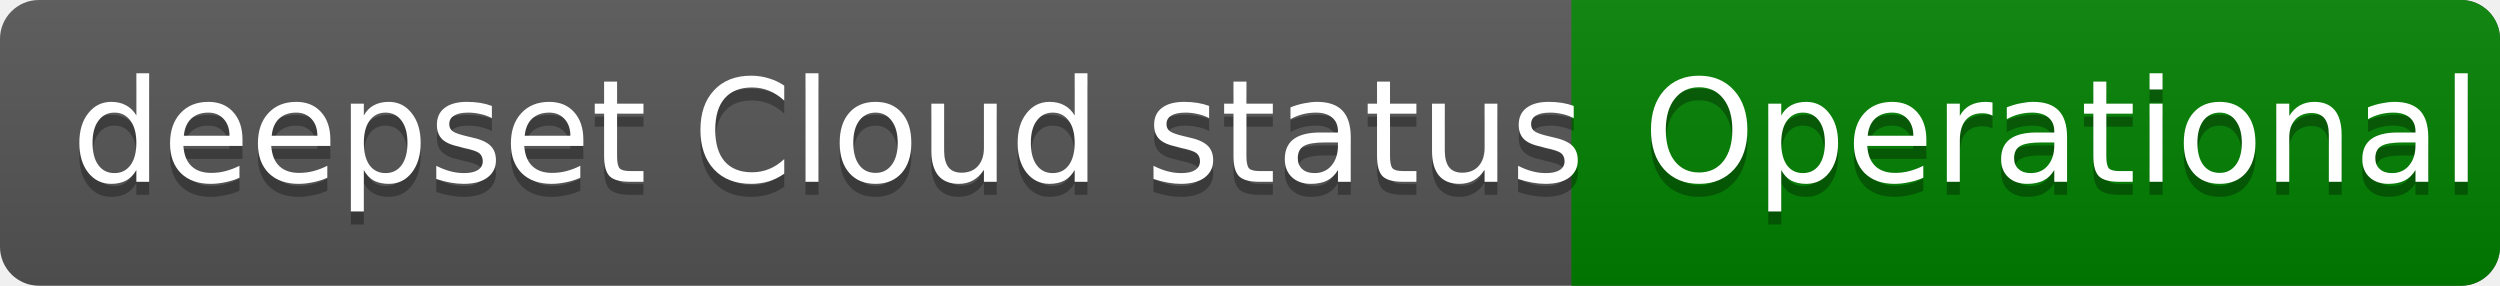
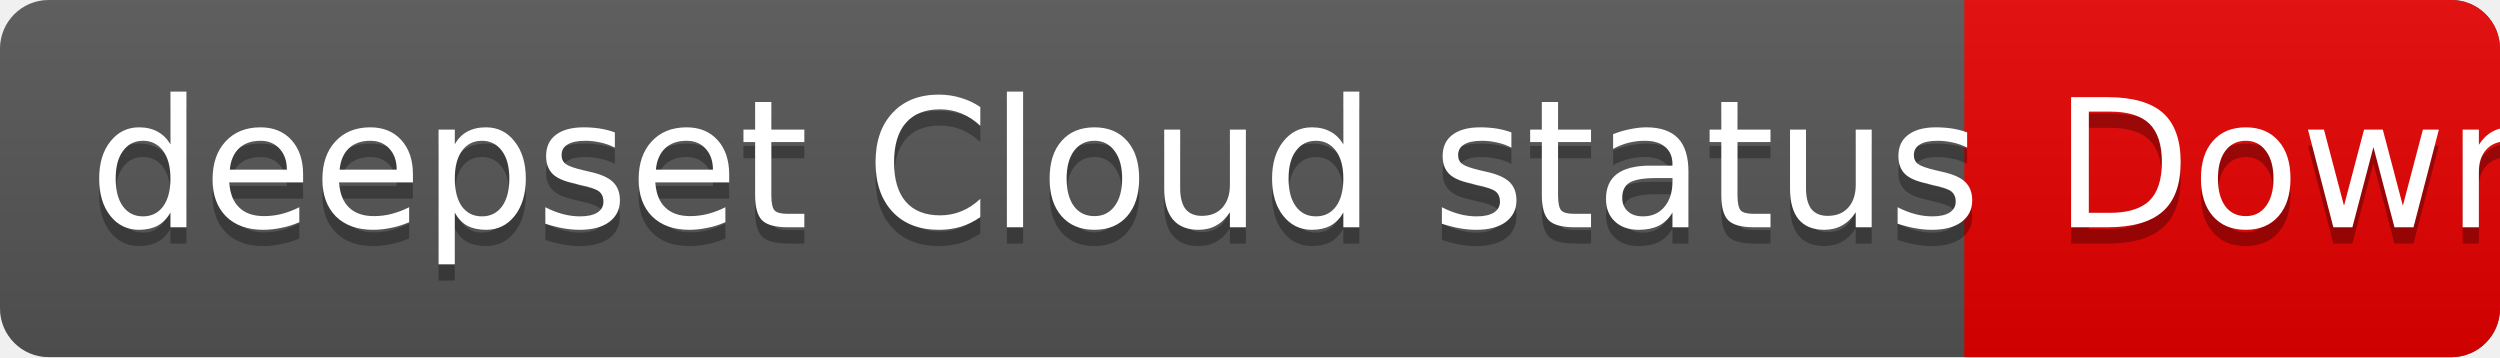
- <svg xmlns="http://www.w3.org/2000/svg" height="2em" width="35ex" font-family="DejaVu Sans,Verdana,Geneva,sans-serif" font-size="11">
+ <svg xmlns="http://www.w3.org/2000/svg" height="2em" width="28ex" font-family="DejaVu Sans,Verdana,Geneva,sans-serif" font-size="11">
  <linearGradient id="b" x2="0" y2="100%">
    <stop offset="0" stop-color="#bbb" stop-opacity=".1" />
    <stop offset="1" stop-opacity=".1" />
  </linearGradient>
  <clipPath id="a">
    <rect width="100%" height="100%" rx="3" fill="#fff" />
  </clipPath>
  <g clip-path="url(#a)" fill="#fff">
    <rect x="0" y="0" width="100%" height="100%" fill="#555" />
-     <rect x="22ex" y="0" height="100%" width="100%" fill="green" />
+     <rect x="22ex" y="0" height="100%" width="100%" fill="#e60000" />
    <rect x="0" y="0" width="100%" height="100%" fill="url(#b)" />
    <text x="1ex" y="15" fill="#010101" fill-opacity=".3">deepset Cloud status</text>
    <text x="1ex" y="14">deepset Cloud status</text>
-     <text x="23ex" y="15" fill="#010101" fill-opacity=".3">Operational</text>
-     <text x="23ex" y="14">Operational</text>
+     <text x="23ex" y="15" fill="#010101" fill-opacity=".3">Down</text>
+     <text x="23ex" y="14">Down</text>
  </g>
</svg>
